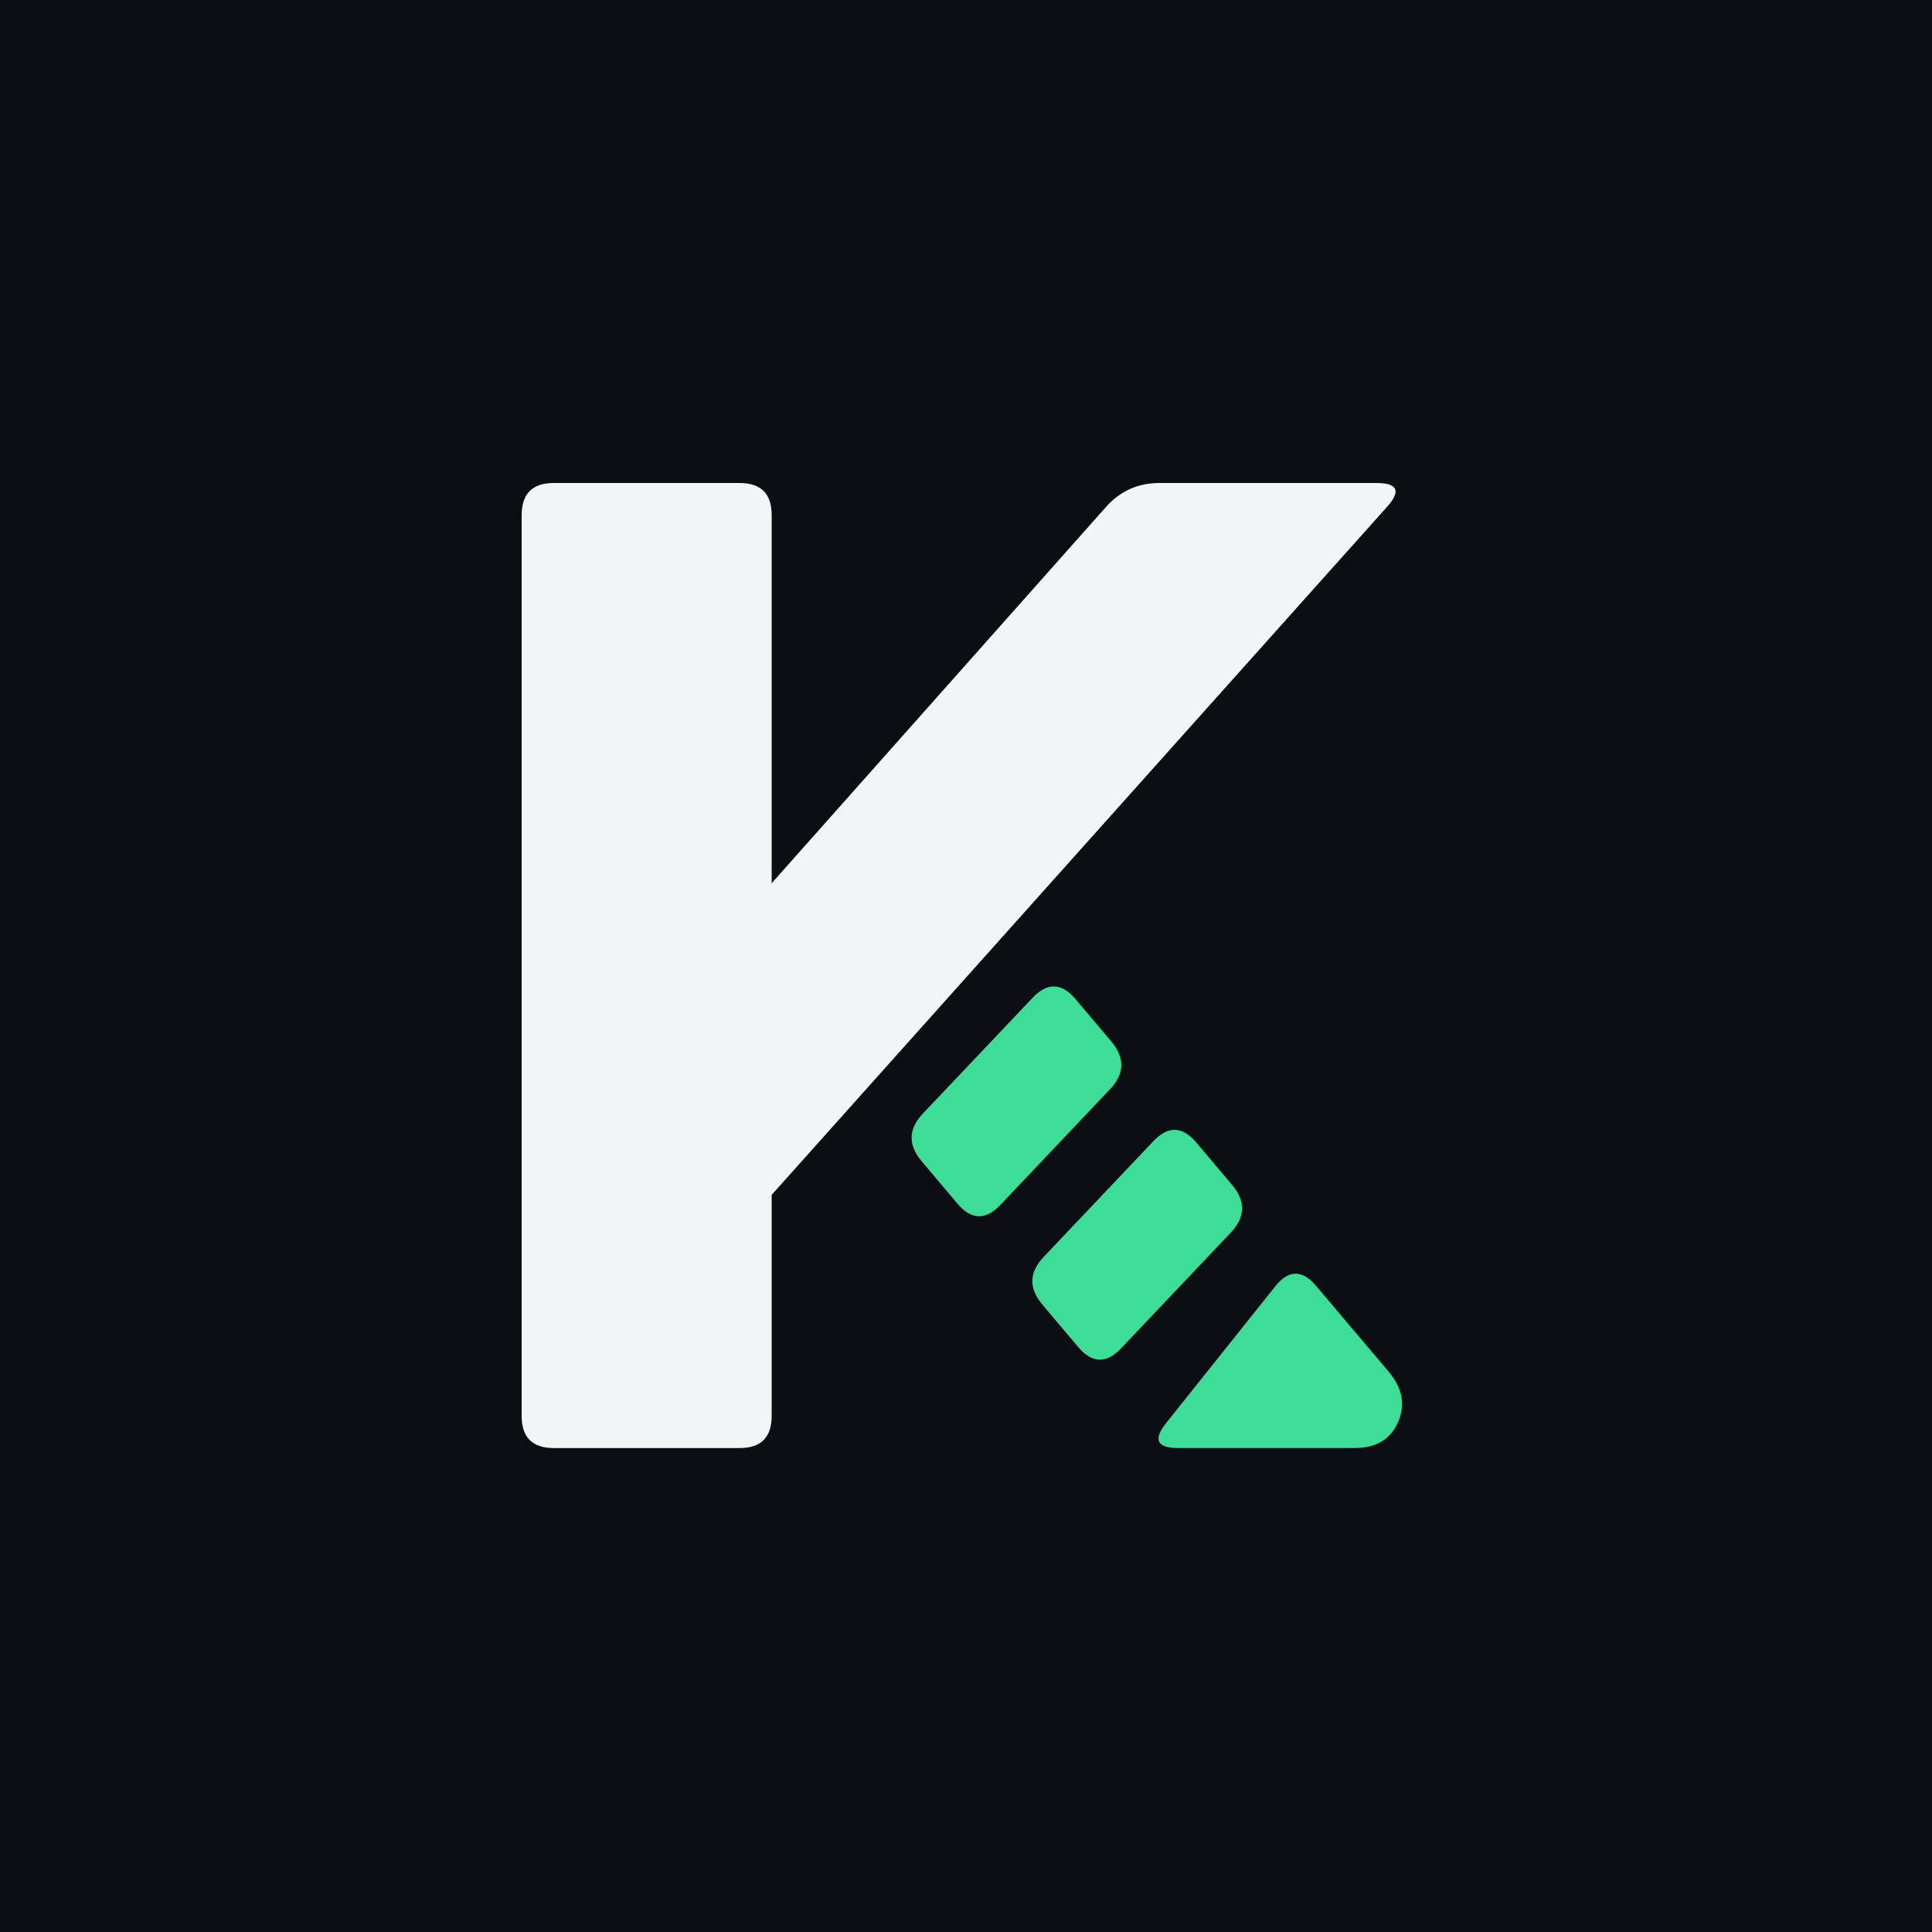
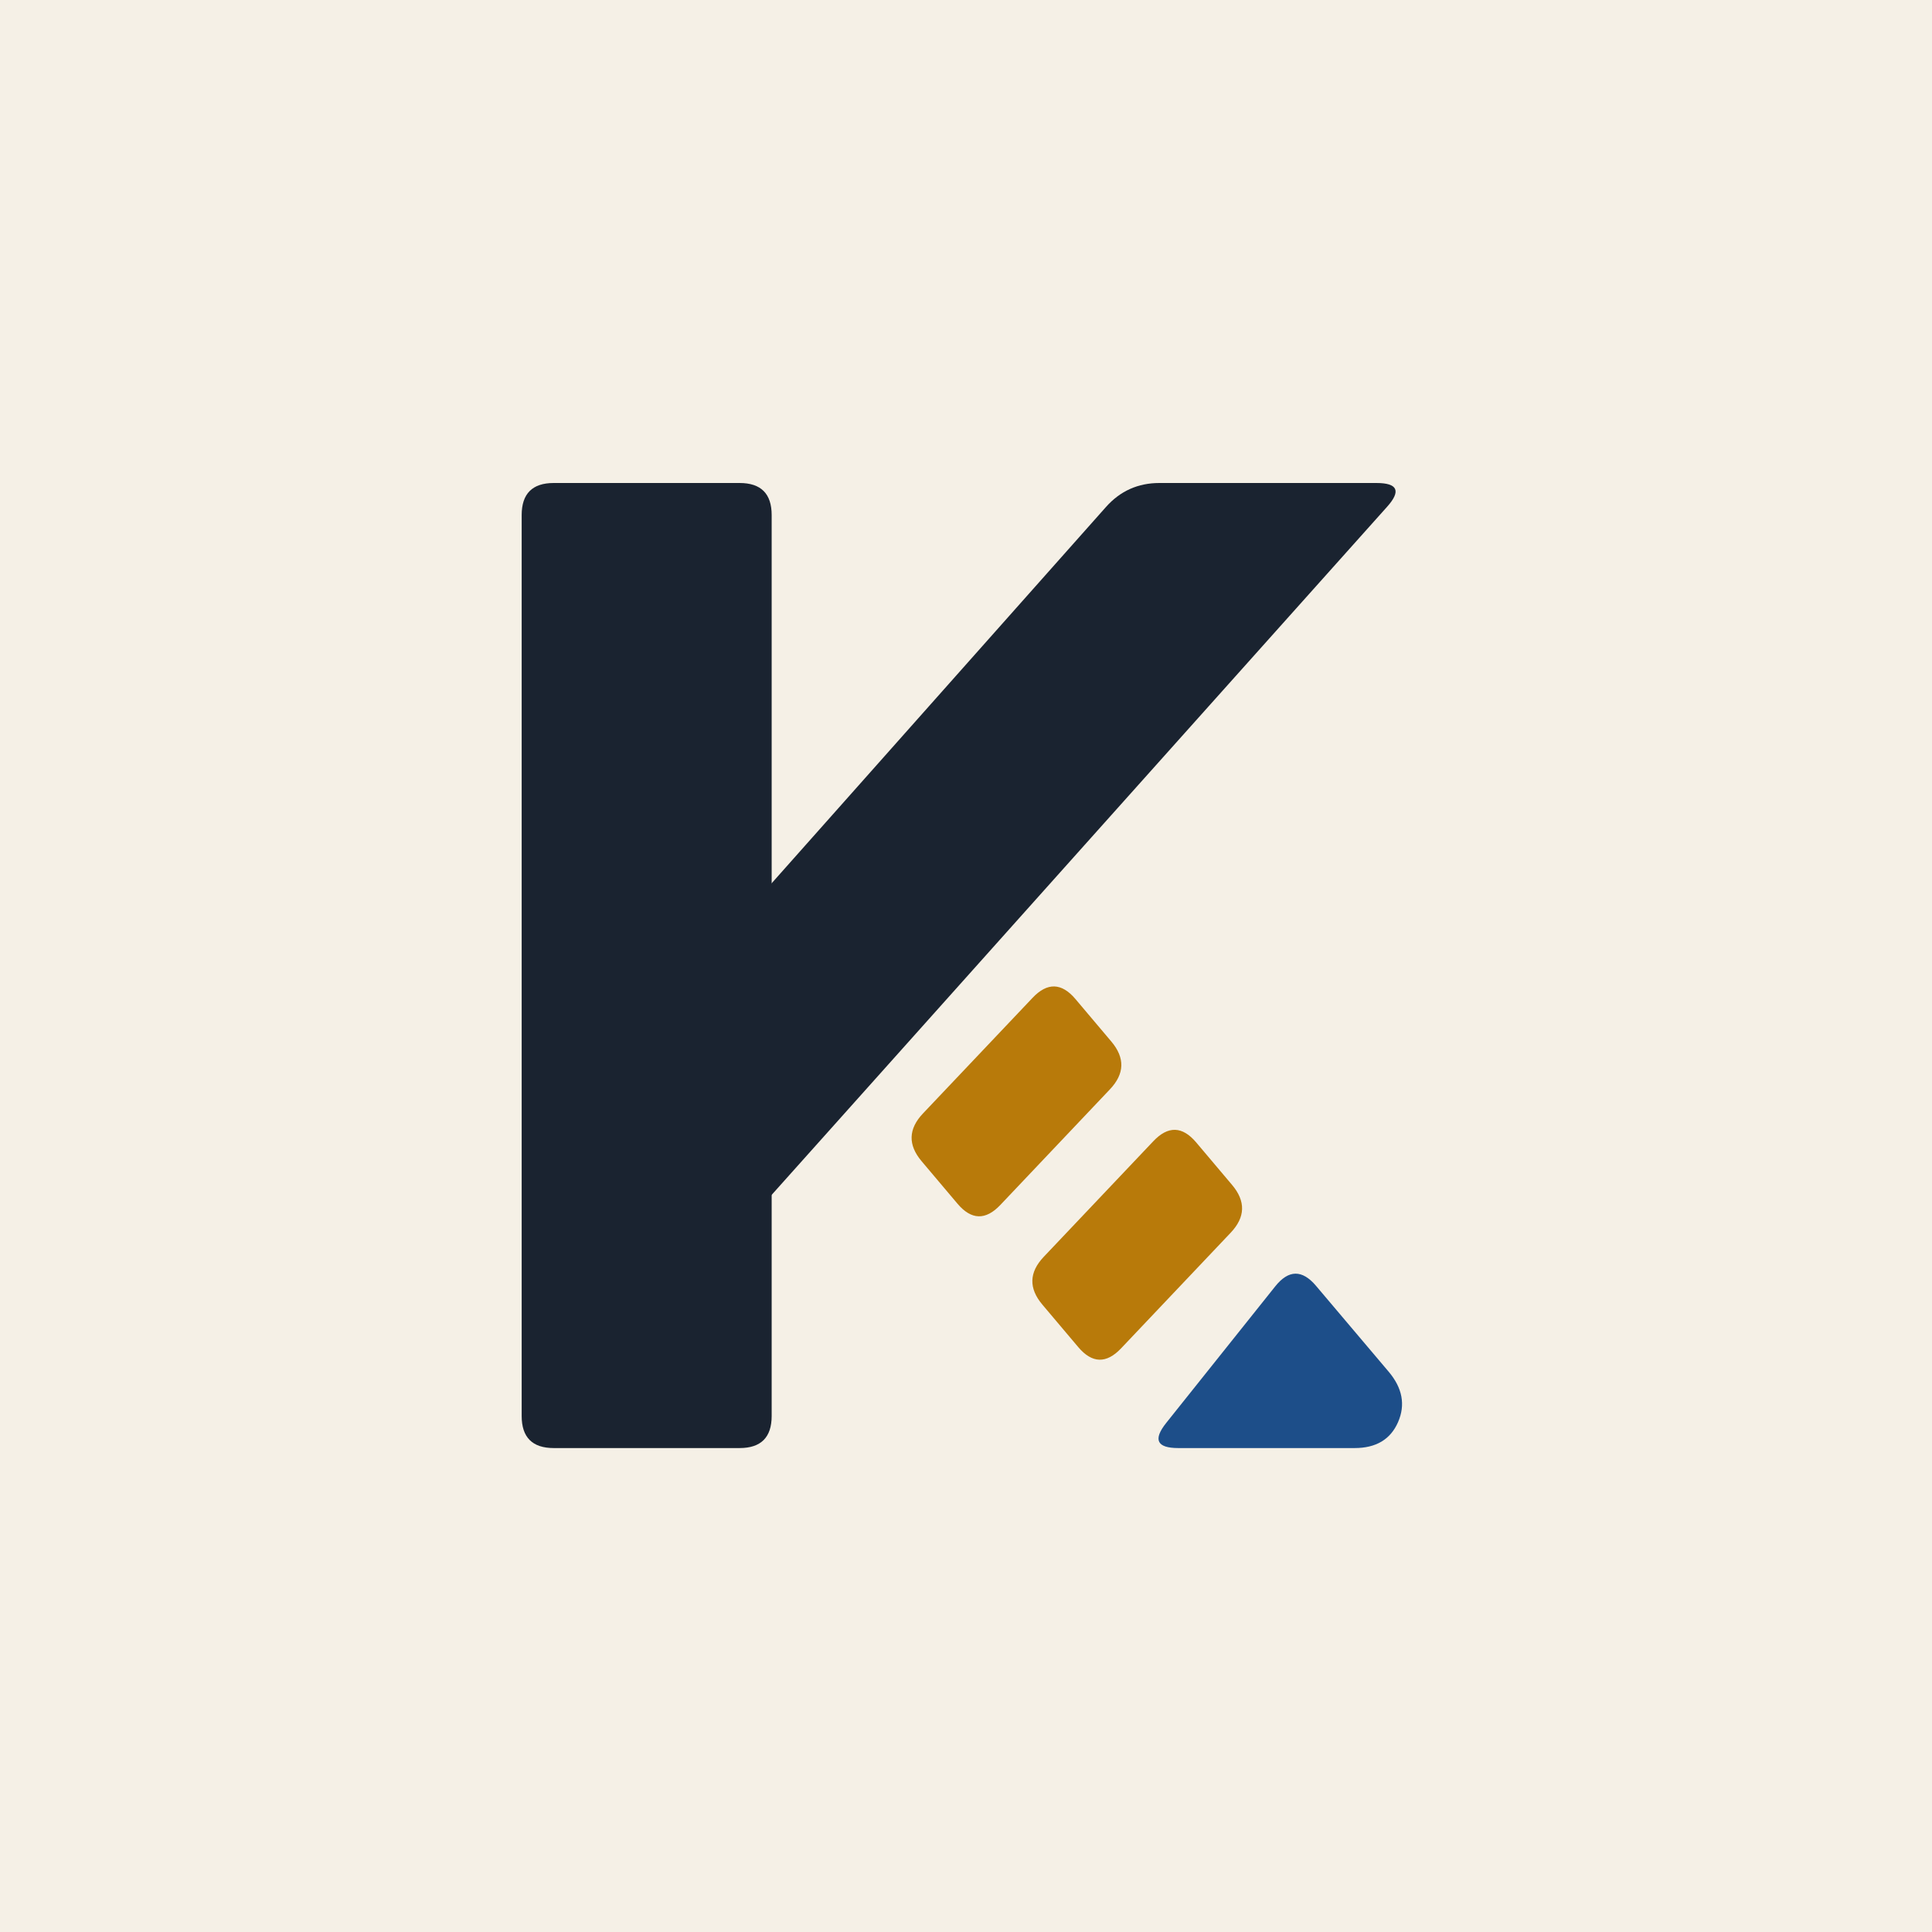
<svg xmlns="http://www.w3.org/2000/svg" viewBox="0 0 2048 2048">
-   <rect width="2048" height="2048" fill="#0B0F14" />
-   <path fill="#F2F5F7" d="M587.0,512.0 L784.0,512.0 Q818.0,512.0 818.0,546.0 L818.0,1501.0 Q818.0,1535.0 784.0,1535.0 L587.0,1535.0 Q553.0,1535.0 553.0,1501.0 L553.0,546.0 Q553.0,512.0 587.0,512.0 Z" />
-   <path fill="#F2F5F7" d="M802.6,953.6 L1172.4,537.4 Q1195.0,512.0 1229.0,512.0 L1459.0,512.0 Q1493.0,512.0 1470.3,537.3 L802.7,1283.7 Q780.0,1309.0 780.0,1275.0 L780.0,1013.0 Q780.0,979.0 802.6,953.6 Z" />
-   <path fill="#3DDC97" d="M1140.0,1059.0 L1178.0,1104.0 Q1200.0,1130.0 1176.6,1154.7 L1060.4,1277.3 Q1037.0,1302.0 1015.0,1276.0 L977.0,1231.0 Q955.0,1205.0 978.4,1180.3 L1094.6,1057.7 Q1118.0,1033.0 1140.0,1059.0 Z" />
-   <path fill="#3DDC97" d="M1268.0,1211.0 L1306.0,1256.0 Q1328.0,1282.0 1304.6,1306.7 L1188.4,1429.3 Q1165.0,1454.0 1143.0,1428.0 L1105.0,1383.0 Q1083.0,1357.0 1106.4,1332.3 L1222.6,1209.7 Q1246.0,1185.0 1268.0,1211.0 Z" />
-   <path fill="#3DDC97" d="M1395.0,1363.0 L1472.0,1454.0 Q1494.0,1480.0 1482.0,1507.5 L1482.0,1507.5 Q1470.0,1535.0 1436.0,1535.0 L1249.0,1535.0 Q1215.0,1535.0 1236.2,1508.4 L1351.8,1363.6 Q1373.0,1337.0 1395.0,1363.0 Z" />
+   <rect width="2048" height="2048" fill="#F5F0E6" />
+   <path fill="#1A2330" d="M587.0,512.0 L784.0,512.0 Q818.0,512.0 818.0,546.0 L818.0,1501.0 Q818.0,1535.0 784.0,1535.0 L587.0,1535.0 Q553.0,1535.0 553.0,1501.0 L553.0,546.0 Q553.0,512.0 587.0,512.0 Z" />
+   <path fill="#1A2330" d="M802.6,953.6 L1172.4,537.4 Q1195.0,512.0 1229.0,512.0 L1459.0,512.0 Q1493.0,512.0 1470.3,537.3 L802.7,1283.7 Q780.0,1309.0 780.0,1275.0 L780.0,1013.0 Q780.0,979.0 802.6,953.6 Z" />
+   <path fill="#B87A0A" d="M1140.0,1059.0 L1178.0,1104.0 Q1200.0,1130.0 1176.6,1154.7 L1060.4,1277.3 Q1037.0,1302.0 1015.0,1276.0 L977.0,1231.0 Q955.0,1205.0 978.4,1180.3 L1094.6,1057.7 Q1118.0,1033.0 1140.0,1059.0 Z" />
+   <path fill="#B87A0A" d="M1268.0,1211.0 L1306.0,1256.0 Q1328.0,1282.0 1304.6,1306.7 L1188.4,1429.3 Q1165.0,1454.0 1143.0,1428.0 L1105.0,1383.0 Q1083.0,1357.0 1106.4,1332.3 L1222.6,1209.7 Q1246.0,1185.0 1268.0,1211.0 Z" />
+   <path fill="#1D4E89" d="M1395.0,1363.0 L1472.0,1454.0 Q1494.0,1480.0 1482.0,1507.5 L1482.0,1507.5 Q1470.0,1535.0 1436.0,1535.0 L1249.0,1535.0 Q1215.0,1535.0 1236.2,1508.4 L1351.8,1363.6 Q1373.0,1337.0 1395.0,1363.0 Z" />
</svg>
